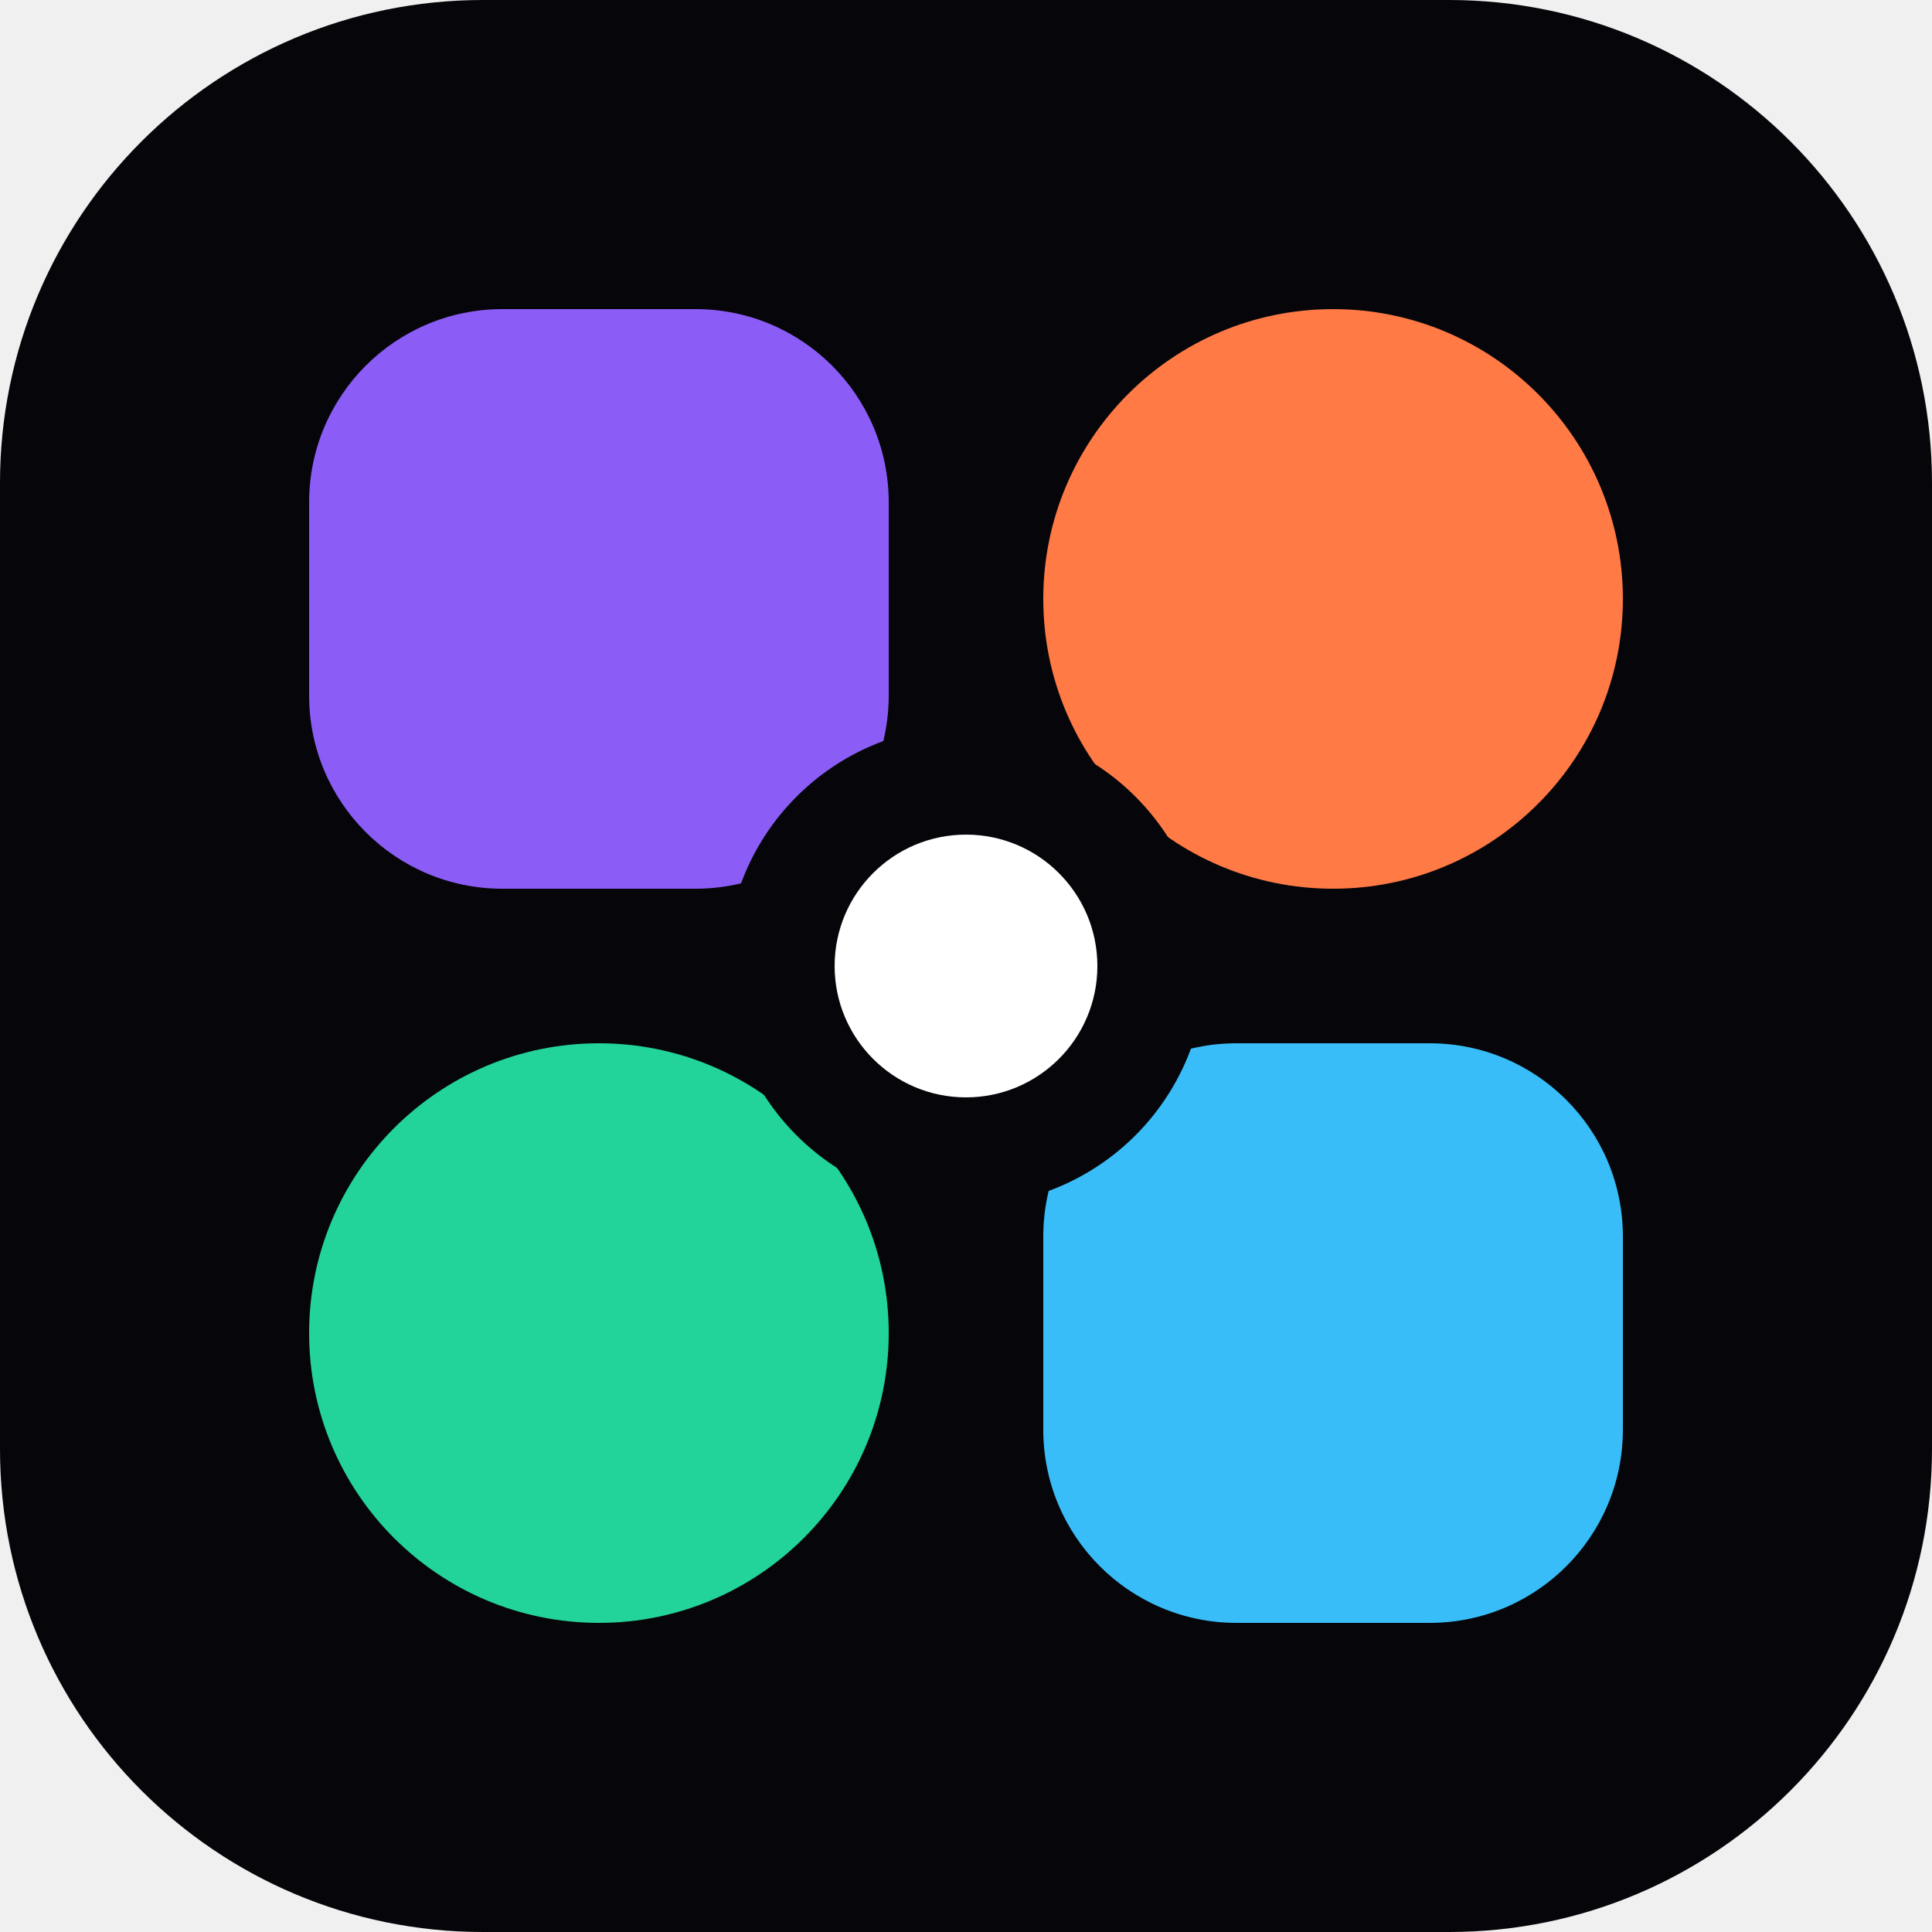
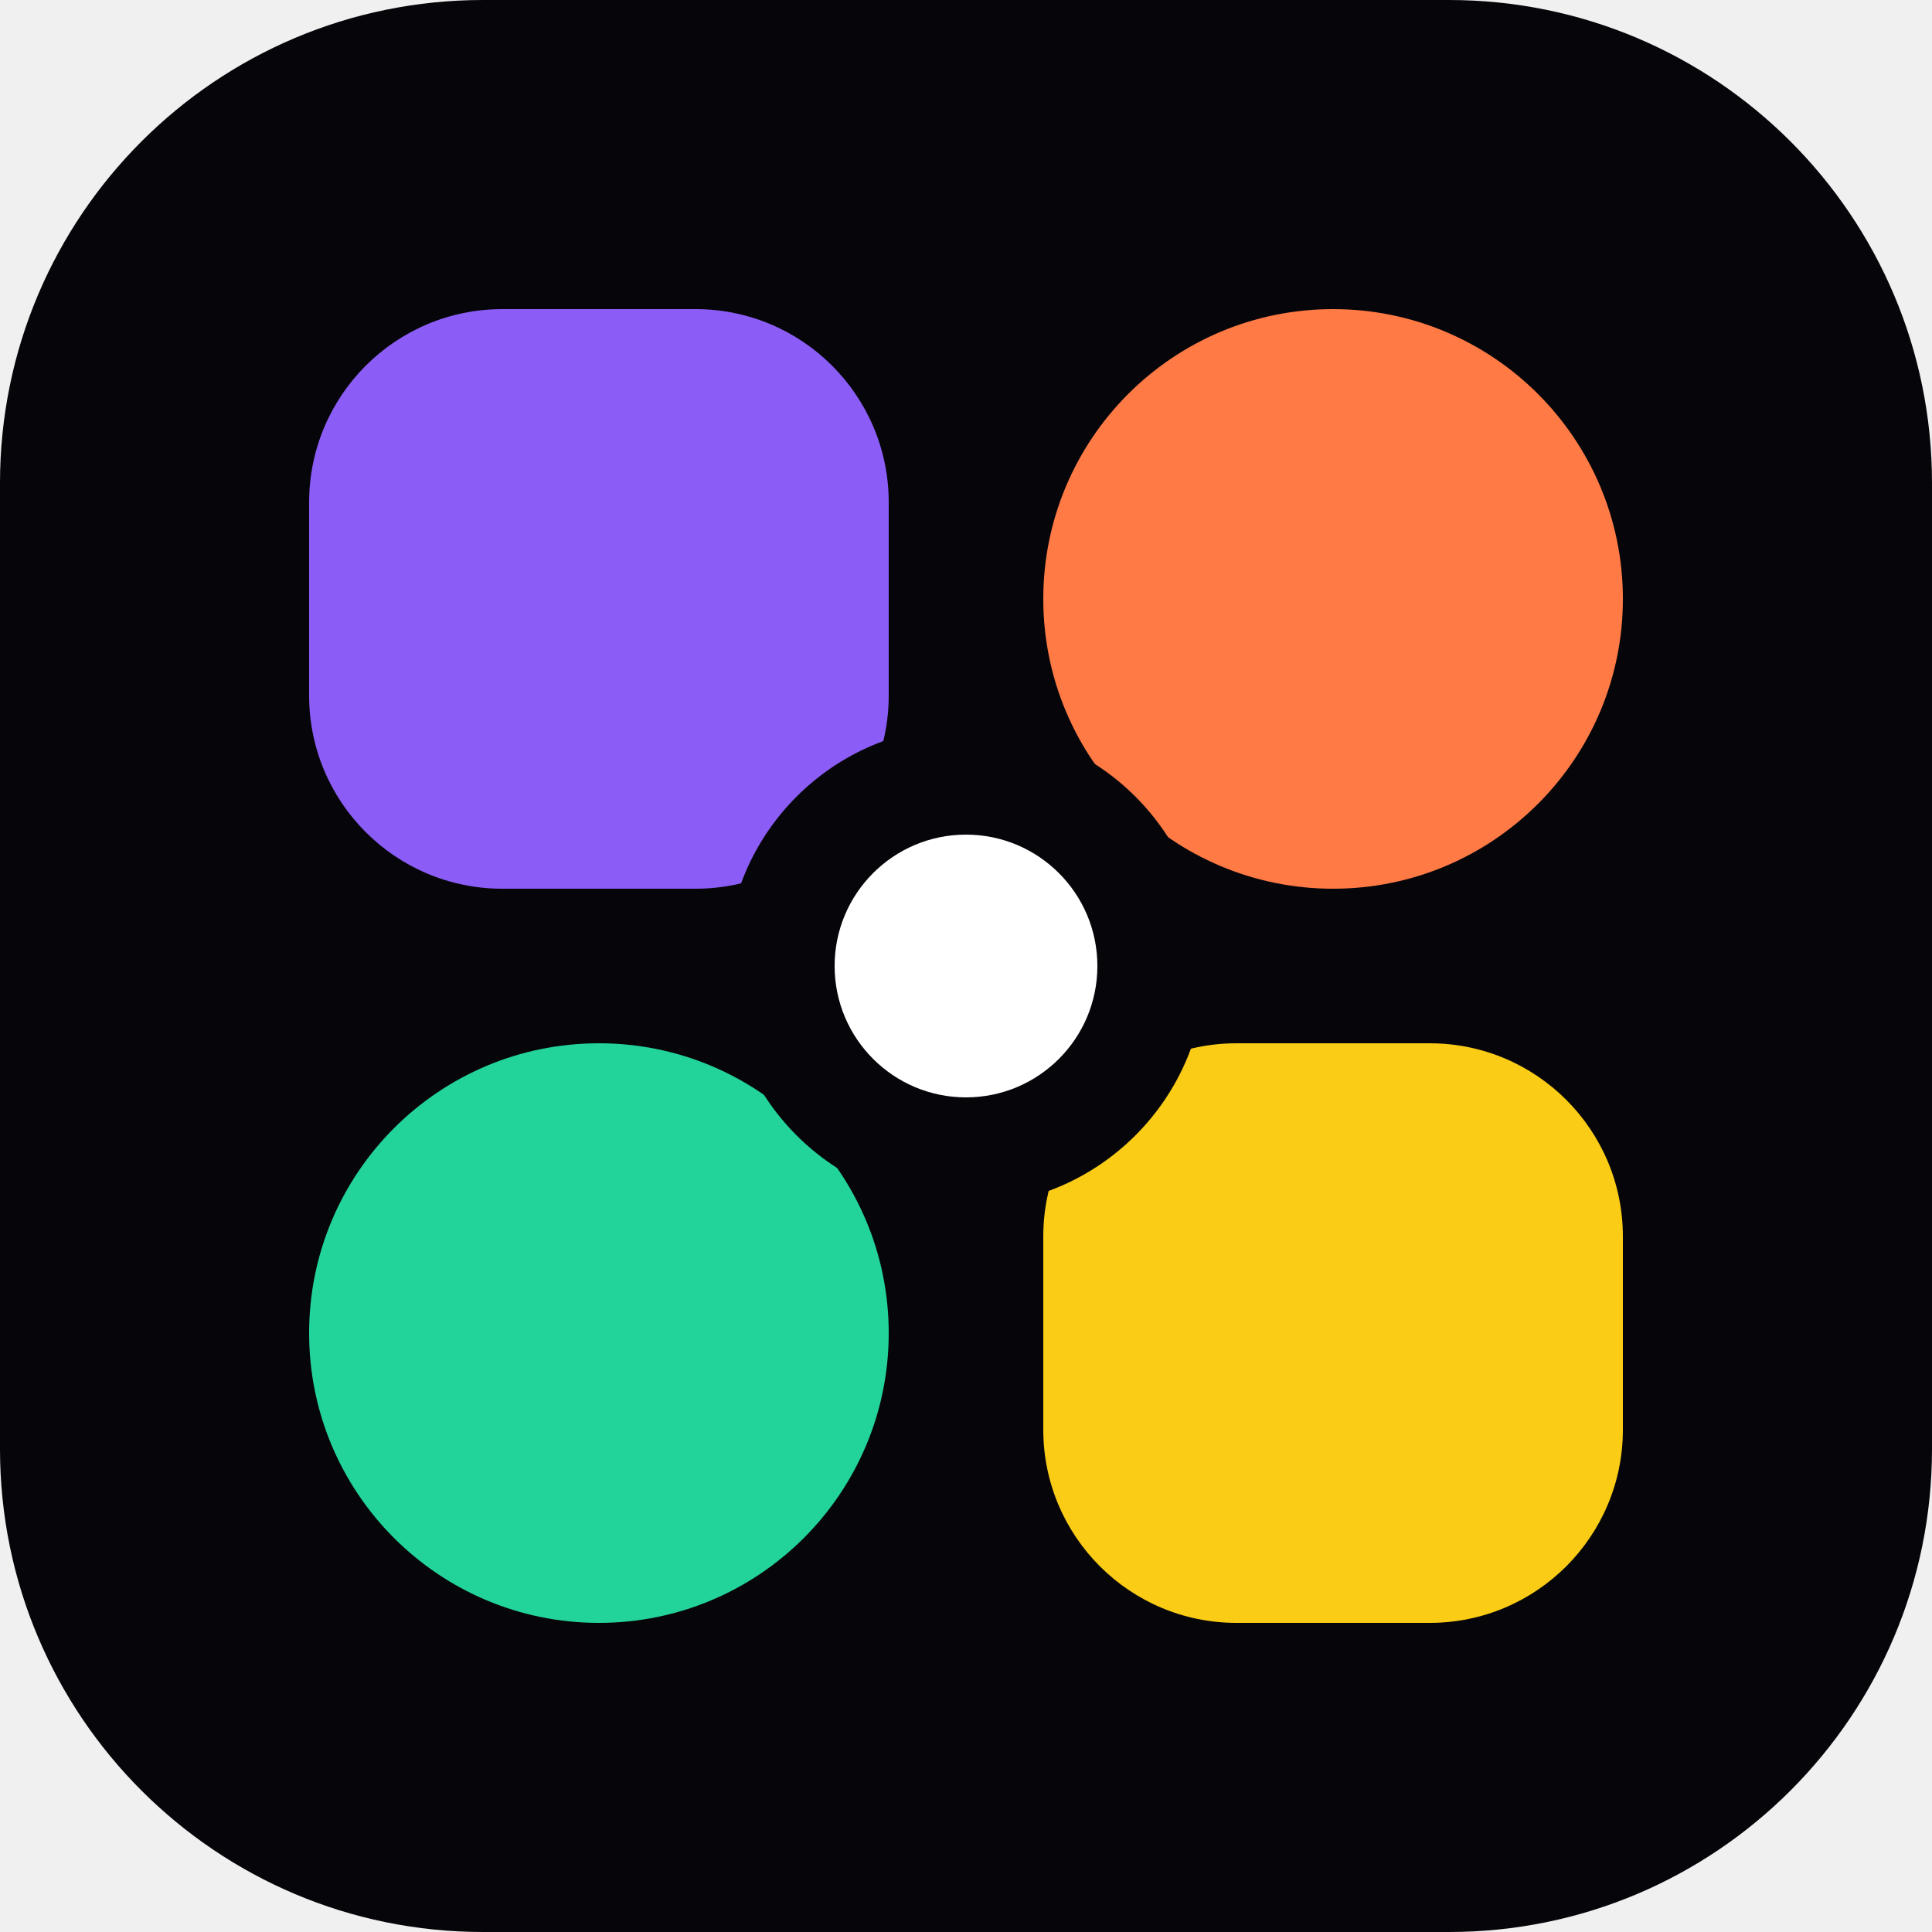
<svg xmlns="http://www.w3.org/2000/svg" viewBox="0 0 40 40">
  <rect width="40" height="40" rx="10" fill="#06060a" />
  <g transform="translate(4 4) scale(.8)">
    <rect x="3" y="3" width="15" height="15" rx="5" fill="#8B5CF6" />
    <rect x="22" y="3" width="15" height="15" rx="7.5" fill="#FF7A45" />
    <rect x="3" y="22" width="15" height="15" rx="7.5" fill="#22D39A" />
-     <rect x="22" y="22" width="15" height="15" rx="5" fill="#38BDF8" />
+     <rect x="22" y="22" width="15" height="15" rx="5" fill="#FACC15" />
    <circle cx="20" cy="20" r="6.2" fill="#06060a" />
    <circle cx="20" cy="20" r="3.4" fill="#fff" />
  </g>
</svg>
